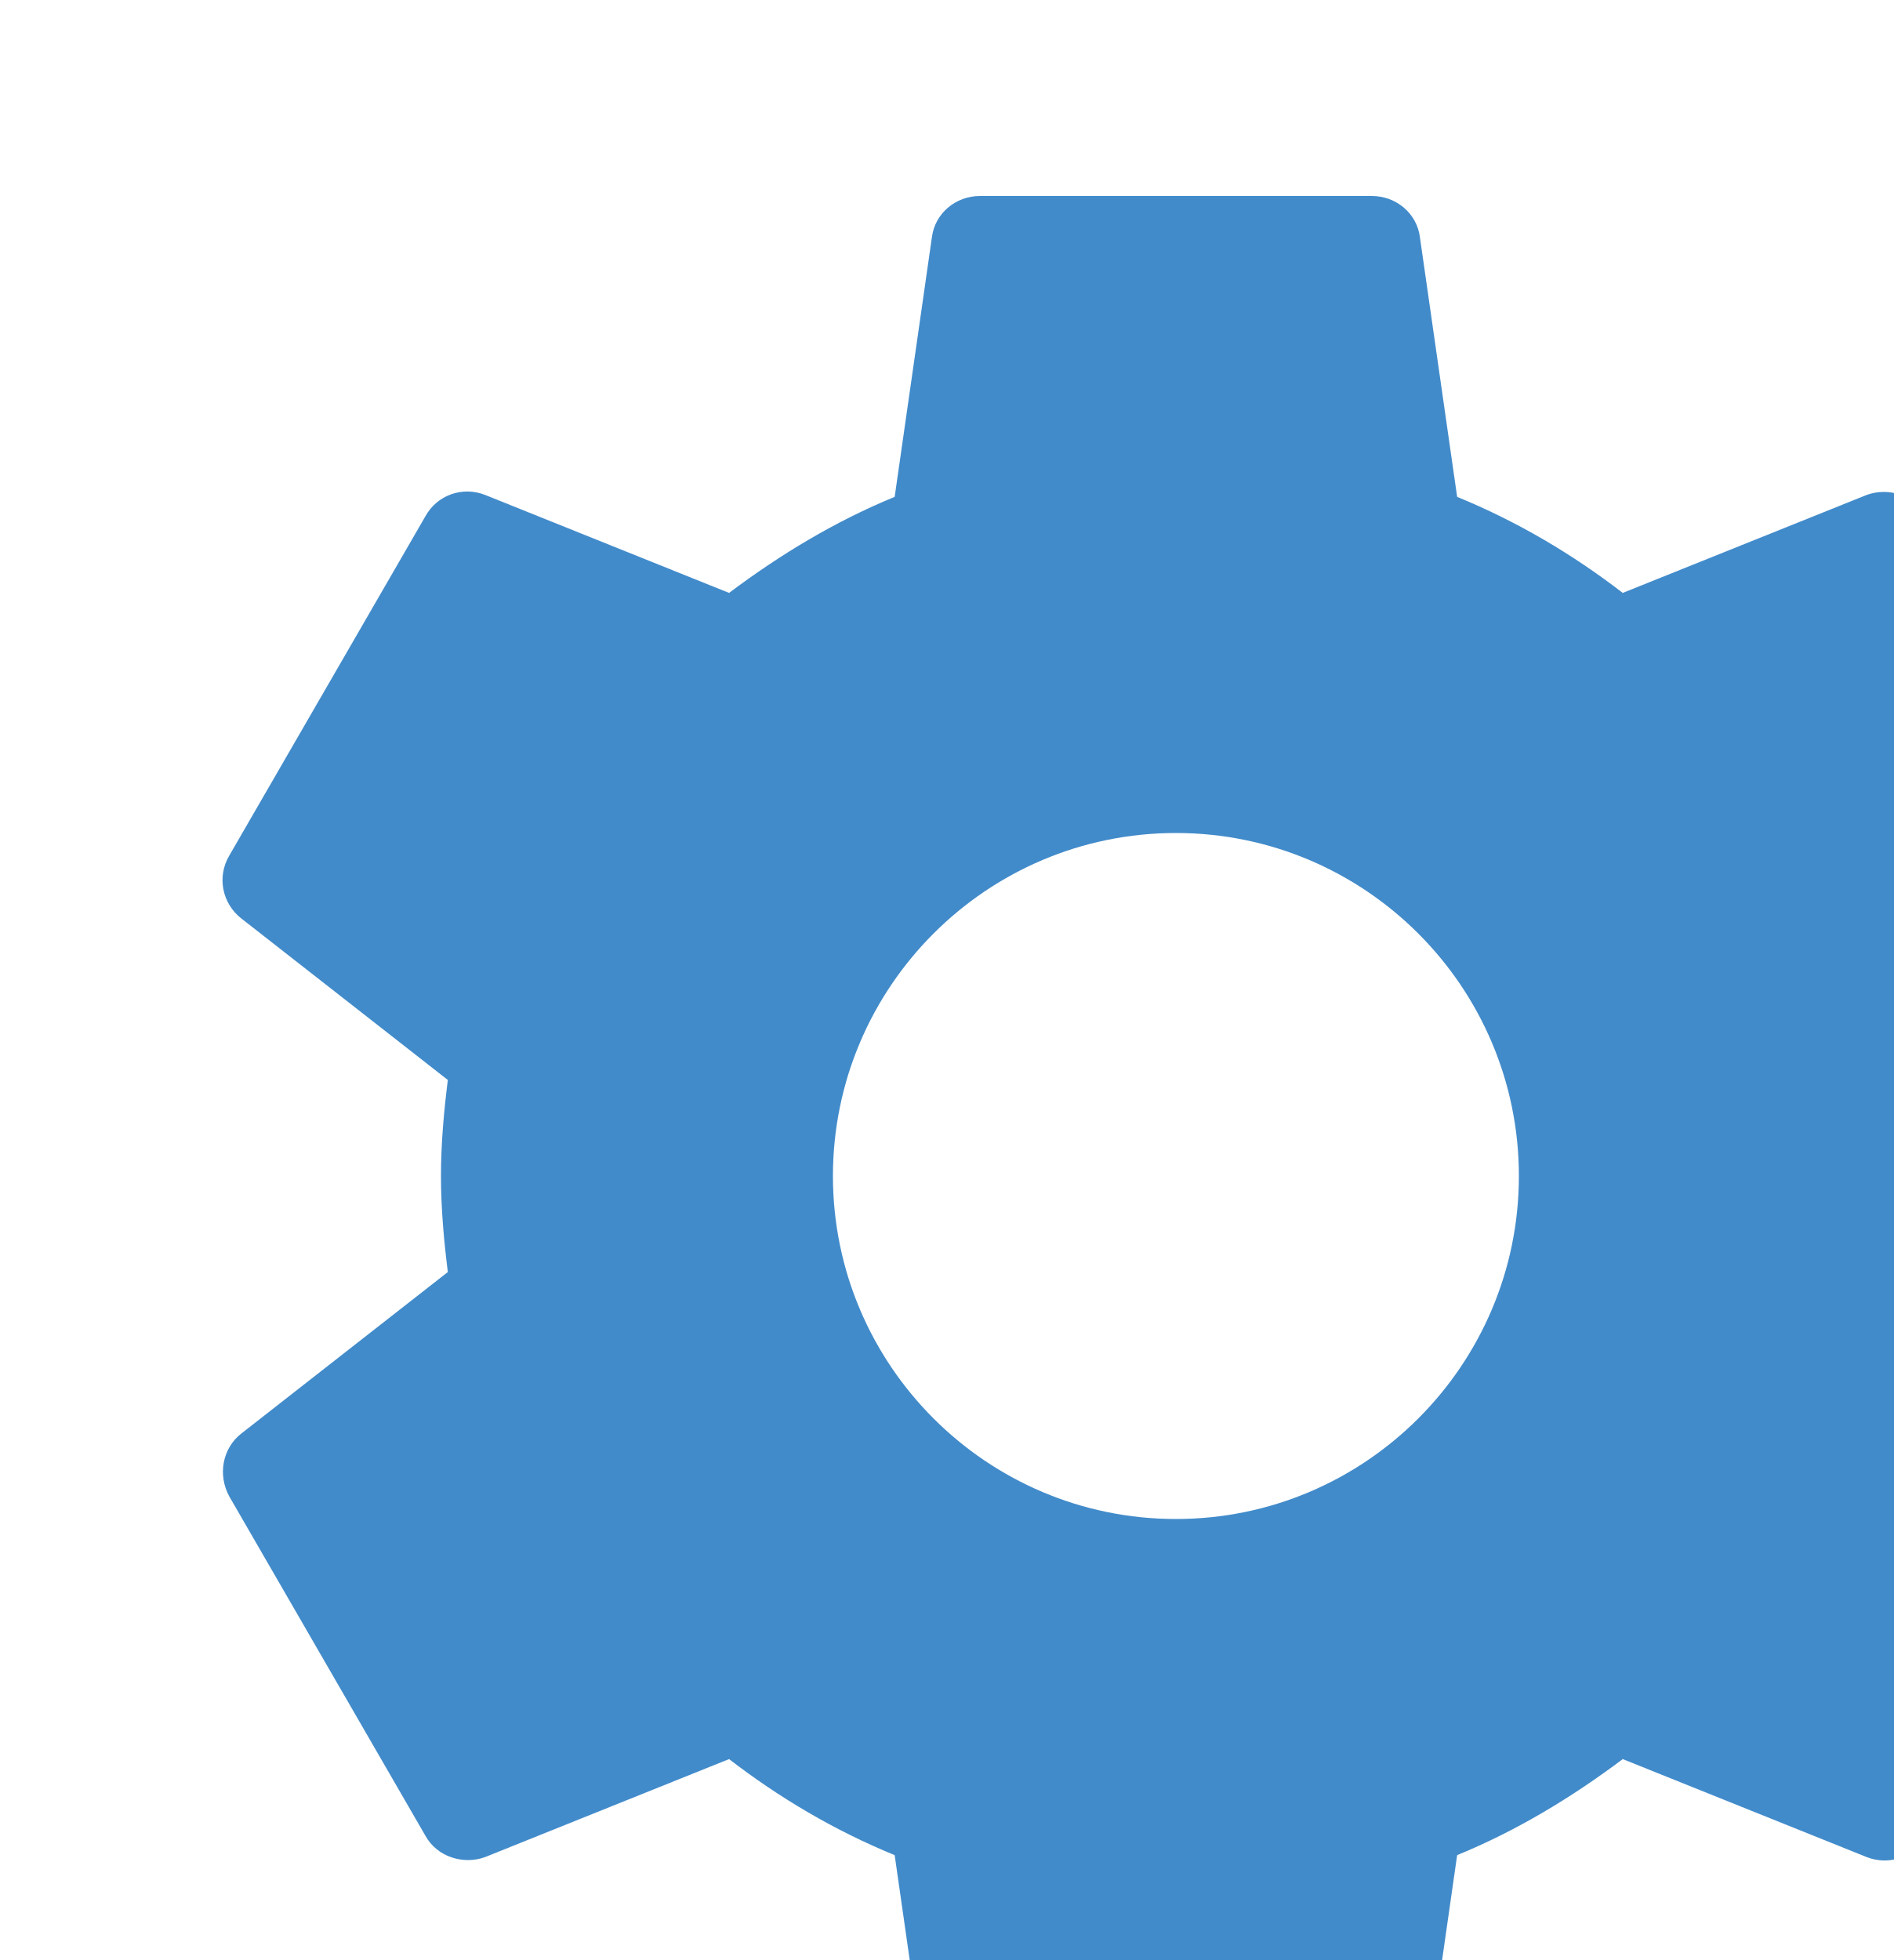
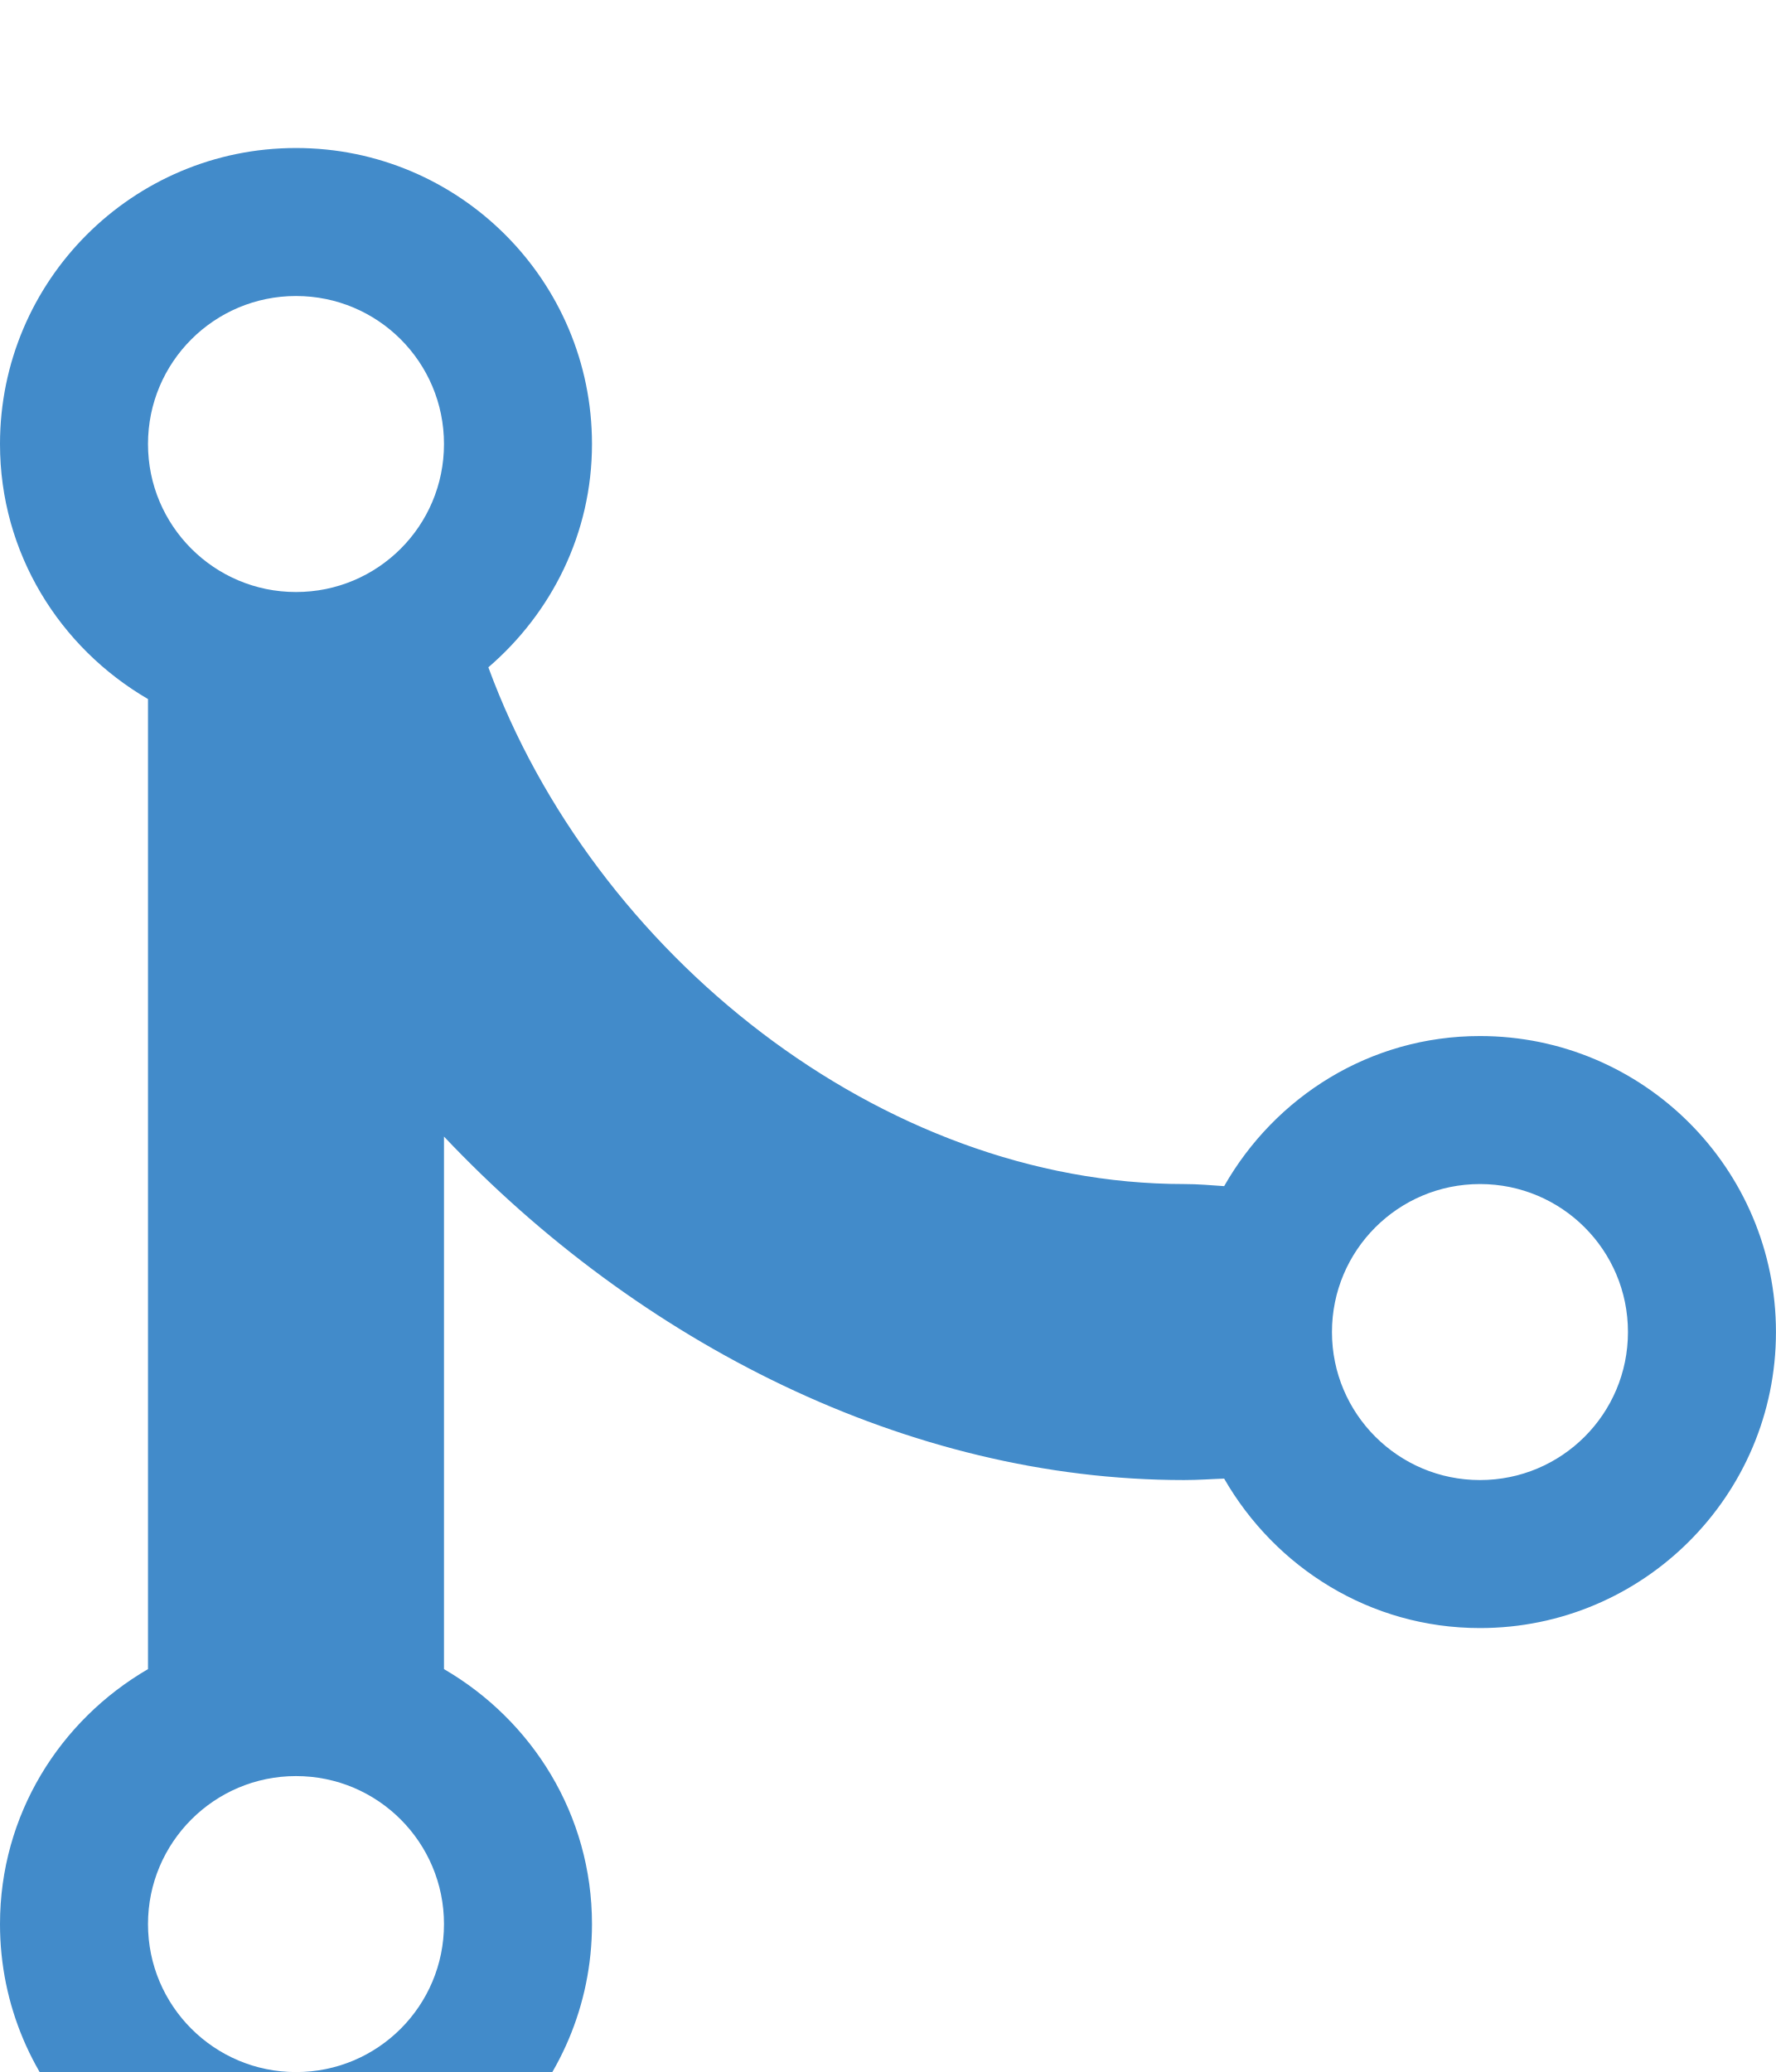
- <svg xmlns="http://www.w3.org/2000/svg" version="1.1">
-   <g fill="#428bca" transform="translate (0,0) scale (1)">
-     <path d="M19.43 12.98c.04-.32.07-.64.07-.98s-.03-.66-.07-.98l2.11-1.65c.19-.15.24-.42.12-.64l-2-3.46c-.12-.22-.39-.3-.61-.22l-2.49 1c-.52-.4-1.08-.73-1.69-.98l-.38-2.65c-.03-.24-.24-.42-.49-.42h-4c-.25 0-.46.18-.49.42l-.38 2.65c-.61.25-1.17.59-1.69.98l-2.49-1c-.23-.09-.49 0-.61.22l-2 3.46c-.13.22-.07.49.12.64l2.11 1.65c-.04.32-.07.65-.07.98s.03.66.07.98l-2.11 1.65c-.19.15-.24.42-.12.64l2 3.46c.12.22.39.3.61.22l2.49-1c.52.4 1.08.73 1.69.98l.38 2.65c.03.24.24.42.49.42h4c.25 0 .46-.18.49-.42l.38-2.65c.61-.25 1.17-.59 1.69-.98l2.49 1c.23.09.49 0 .61-.22l2-3.46c.12-.22.07-.49-.12-.64l-2.11-1.65zm-7.43 2.52c-1.93 0-3.5-1.57-3.5-3.5s1.57-3.5 3.5-3.5 3.5 1.57 3.5 3.5-1.57 3.5-3.5 3.5z">
- </path>
-   </g>
+ <svg xmlns="http://www.w3.org/2000/svg">
+   <path fill="#428bca" transform="translate (0,0) scale (0.03)" d="M640 448c-47.625 0-88.625 26.312-110.625 64.906C523.625 512.5 518 512 512 512c-131.062 0-255.438-99.844-300.812-223.438C238.469 265.094 256 230.719 256 192c0-70.656-57.344-128-128-128S0 121.344 0 192c0 47.219 25.844 88.062 64 110.281V721.75C25.844 743.938 0 784.75 0 832c0 70.625 57.344 128 128 128s128-57.375 128-128c0-47.25-25.844-88.062-64-110.25V491.469C276.156 580.5 392.375 640 512 640c6.375 0 11.625-0.438 17.375-0.625C551.5 677.812 592.5 704 640 704c70.625 0 128-57.375 128-128C768 505.344 710.625 448 640 448zM128 896c-35.312 0-64-28.625-64-64 0-35.312 28.688-64 64-64 35.406 0 64 28.688 64 64C192 867.375 163.406 896 128 896zM128 256c-35.312 0-64-28.594-64-64s28.688-64 64-64c35.406 0 64 28.594 64 64S163.406 256 128 256zM640 640c-35.312 0-64-28.625-64-64 0-35.406 28.688-64 64-64 35.375 0 64 28.594 64 64C704 611.375 675.375 640 640 640z" />
</svg>
